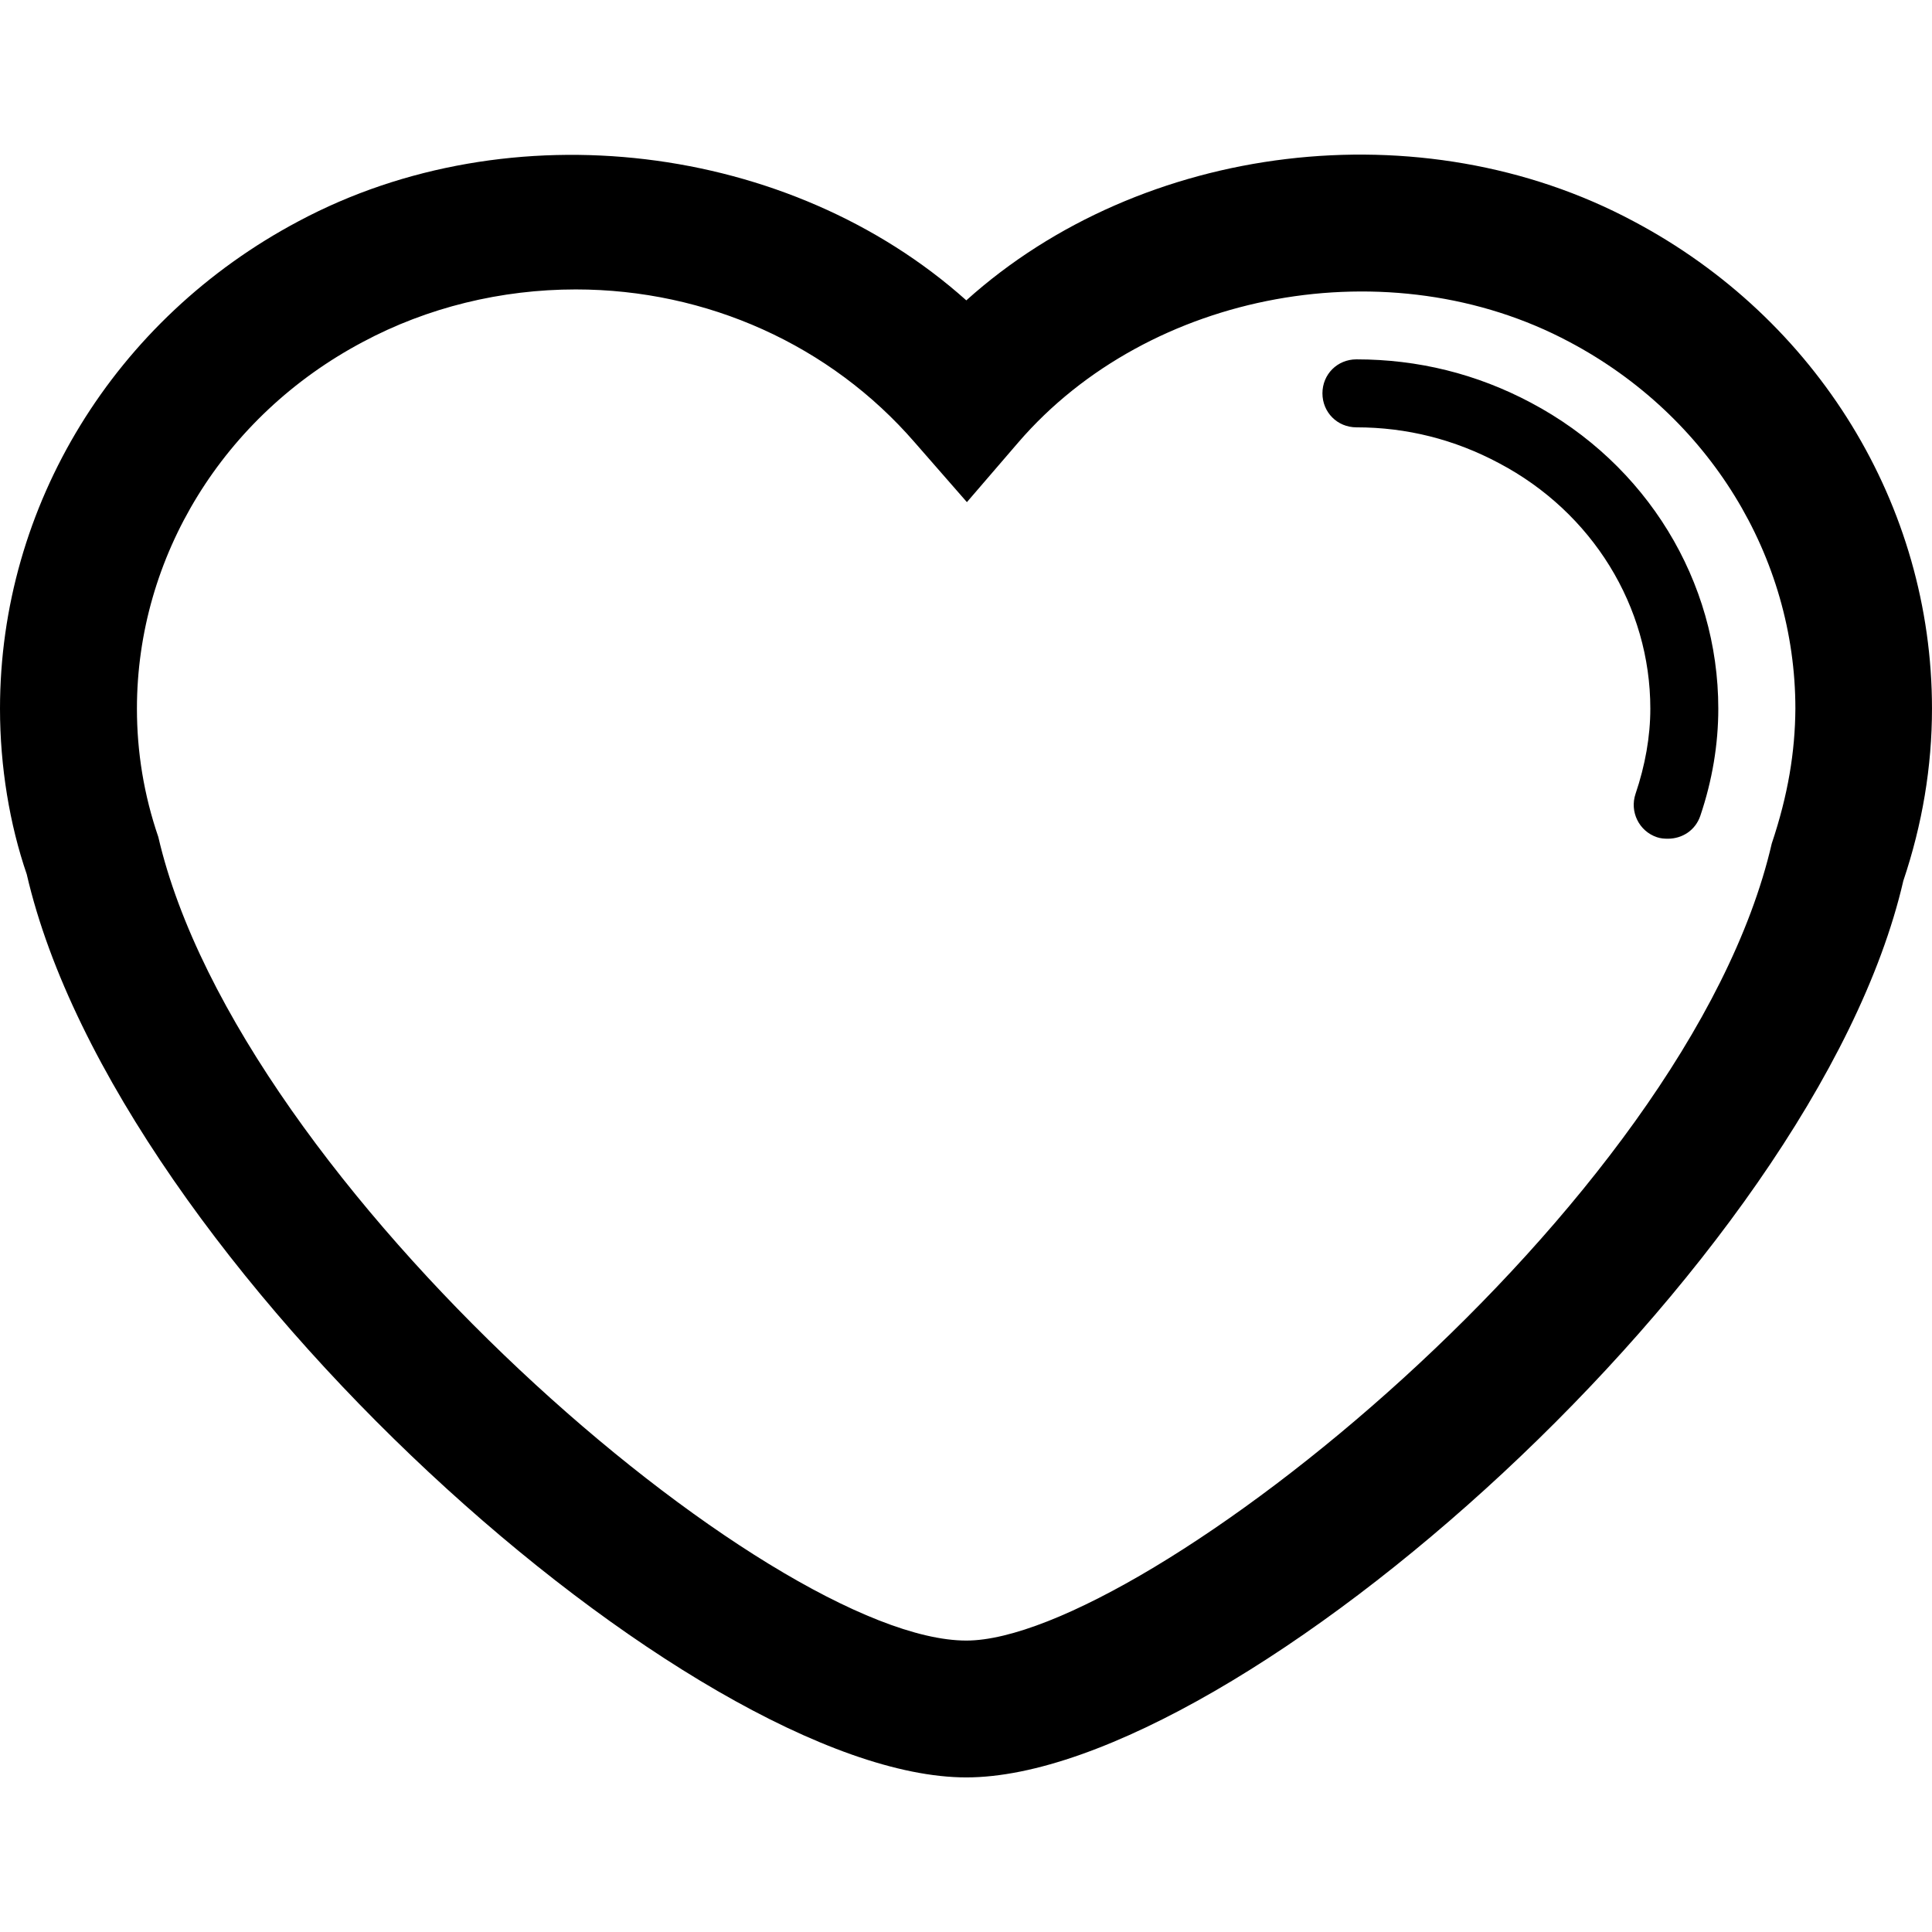
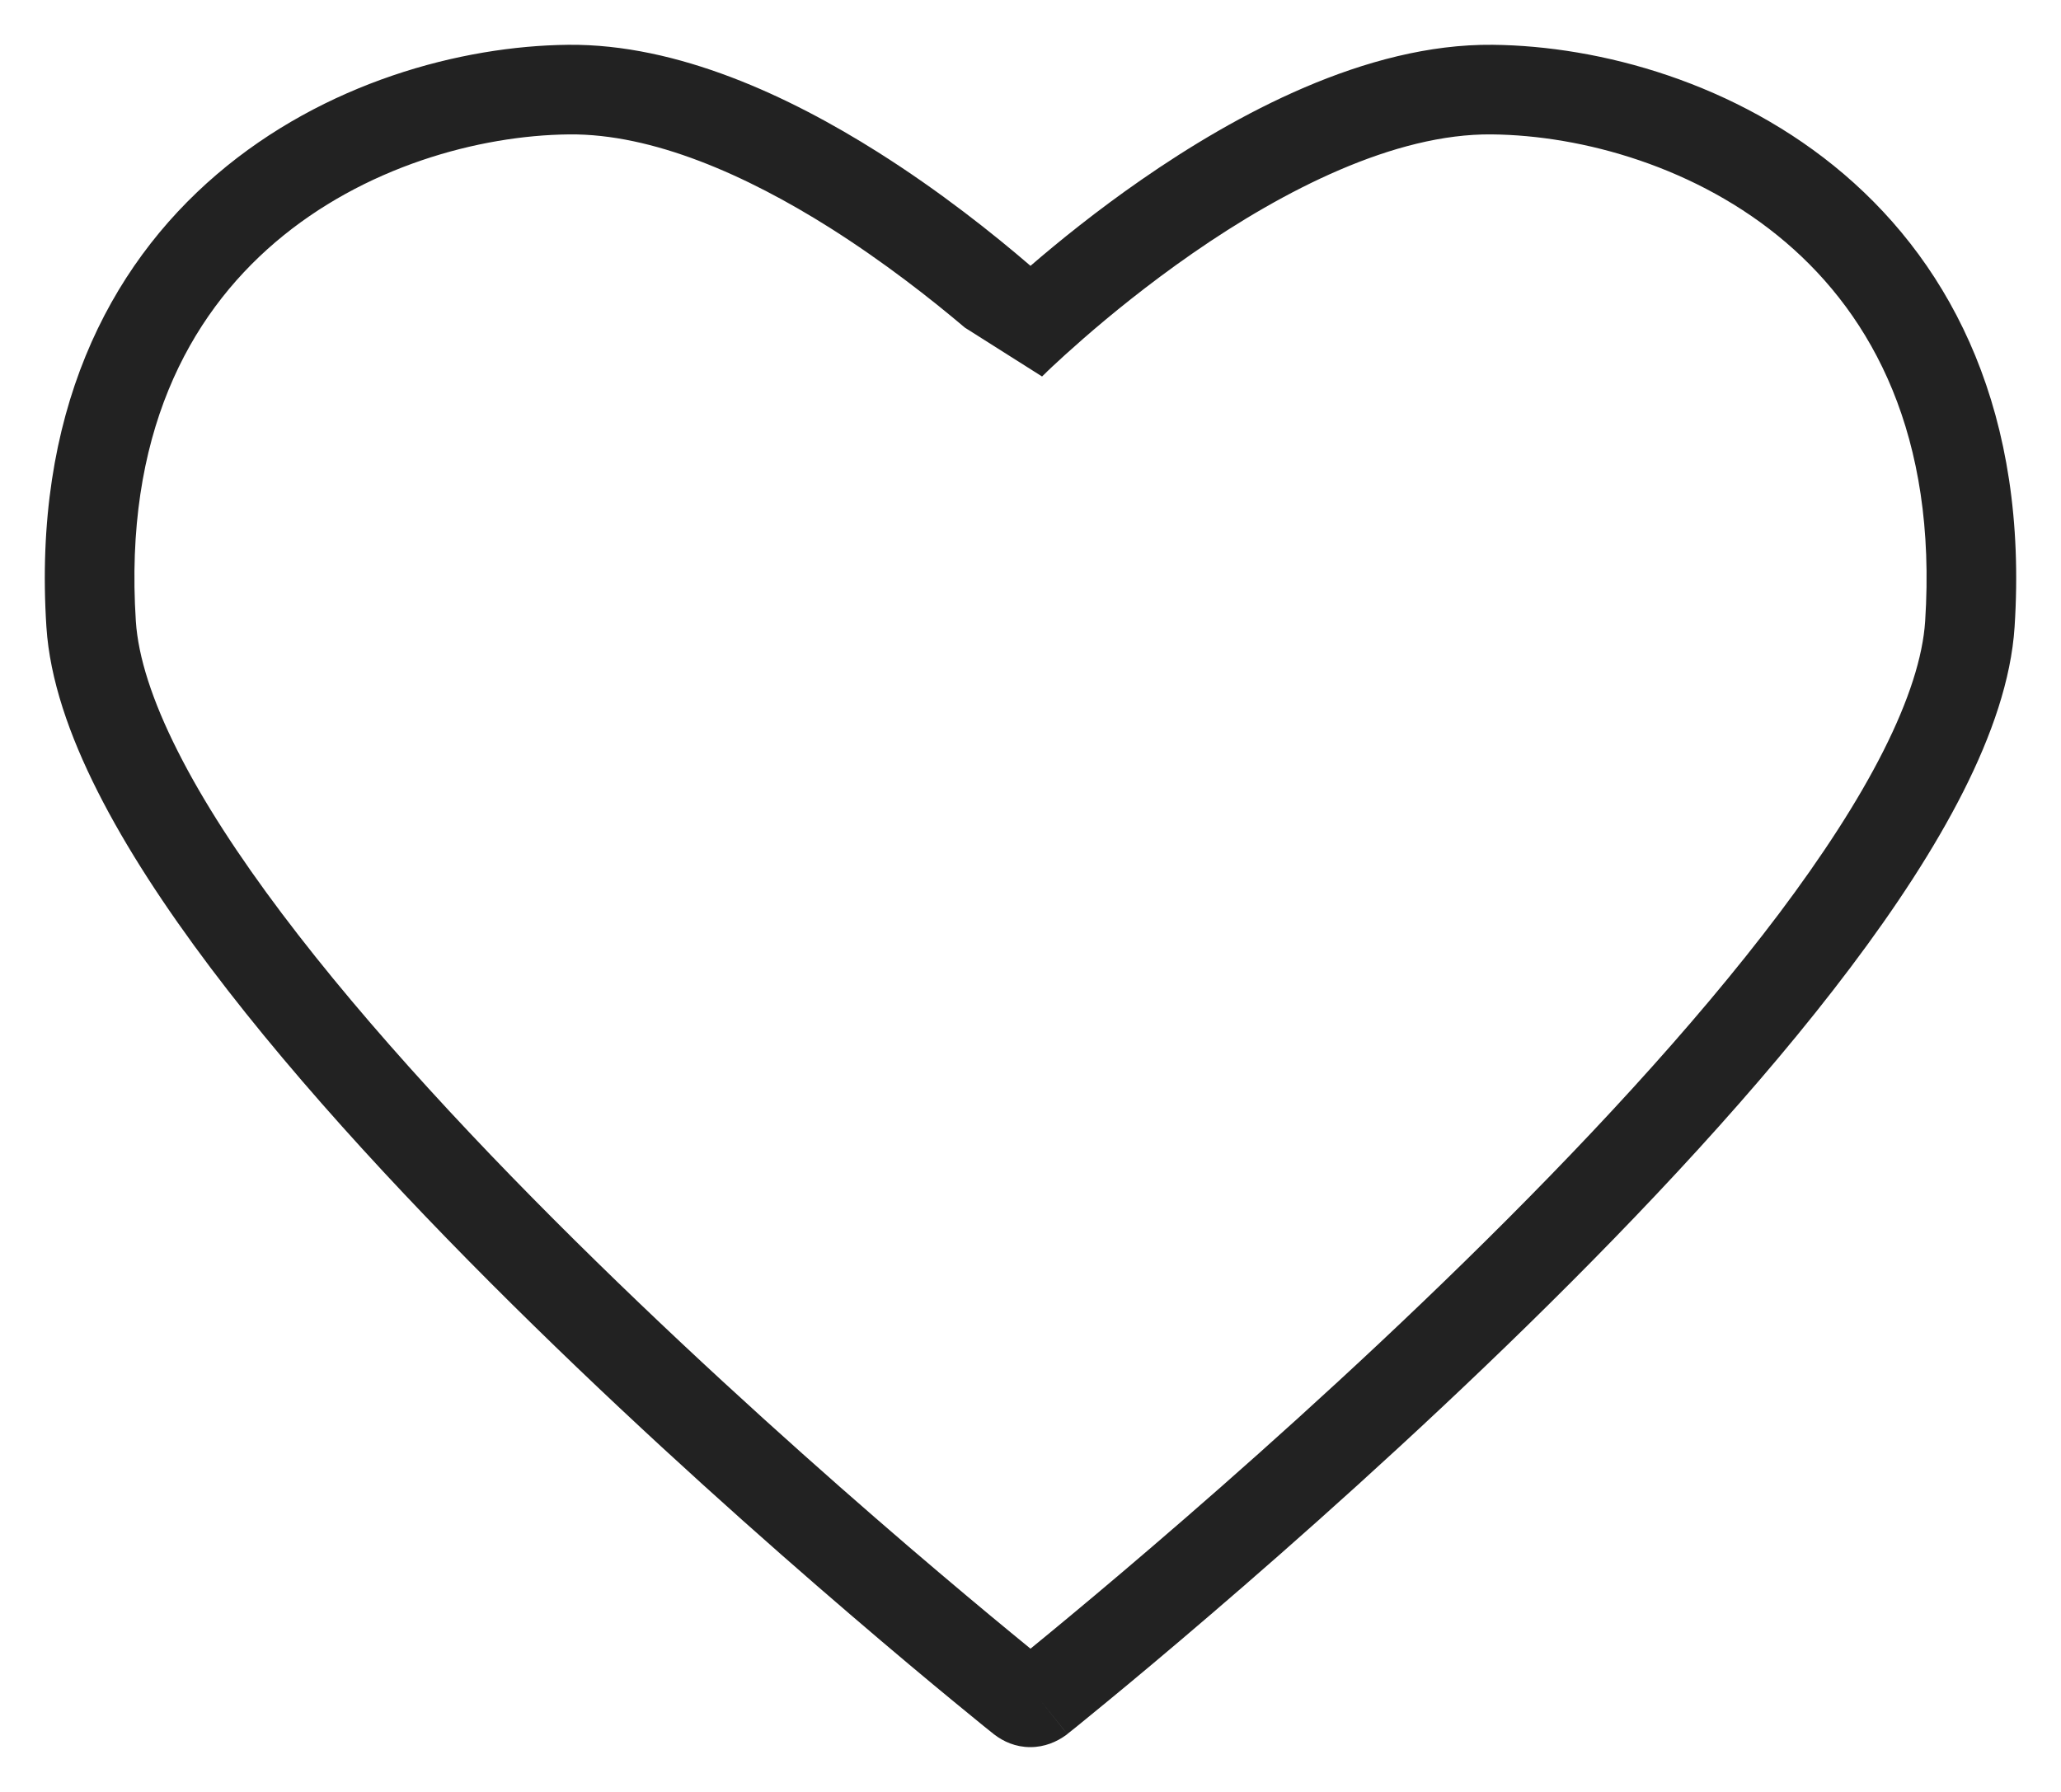
- <svg xmlns="http://www.w3.org/2000/svg" version="1.1" id="Capa_1" x="0px" y="0px" width="168.1px" height="168.1px" viewBox="0 0 168.1 168.1" style="enable-background:new 0 0 168.1 168.1;" xml:space="preserve">
-   <g>
-     <path d="M142.119,19.245C123.68,9.39,99.36,12.383,84.077,26.134C68.72,12.394,44.361,9.433,25.984,19.245   C9.968,27.737,0,44,0,61.658c0,5.056,0.84,10.08,2.326,14.408c7.839,33.931,58.163,78.583,81.751,78.583   c23.537,0,73.823-44.656,81.527-78.008c1.652-4.908,2.495-9.92,2.495-14.988C168.1,44,158.141,27.731,142.119,19.245z    M154.157,73.396c-7.294,31.578-54.816,69.347-70.08,69.347c-16.987,0-63.271-39.567-70.303-69.921   c-1.256-3.661-1.86-7.409-1.86-11.157c0-13.241,7.526-25.478,19.638-31.902c5.64-3.021,12.056-4.58,18.542-4.58   c11.416,0,22.162,4.843,29.492,13.308l4.543,5.199l4.475-5.199c11.415-13.247,32.384-17.056,47.97-8.728   c12.112,6.424,19.639,18.661,19.639,31.902C156.188,65.406,155.58,69.155,154.157,73.396z M149.506,61.658   c0,3.114-0.523,6.244-1.564,9.324c-0.425,1.253-1.56,1.993-2.824,1.993c-0.317,0-0.63-0.022-0.952-0.131   c-1.564-0.526-2.386-2.222-1.86-3.776c0.837-2.473,1.286-4.98,1.286-7.41c0-8.891-5.049-17.083-13.172-21.362   c-3.852-2.057-8.021-3.114-12.397-3.114c-1.665,0-2.96-1.308-2.96-2.96c0-1.653,1.295-2.955,2.96-2.955   c5.341,0,10.45,1.253,15.188,3.776C143.257,40.366,149.506,50.556,149.506,61.658z" />
-   </g>
-   <g>
- </g>
-   <g>
- </g>
-   <g>
- </g>
-   <g>
- </g>
-   <g>
- </g>
-   <g>
- </g>
-   <g>
- </g>
-   <g>
- </g>
-   <g>
- </g>
-   <g>
- </g>
-   <g>
- </g>
-   <g>
- </g>
-   <g>
- </g>
-   <g>
- </g>
-   <g>
- </g>
+ <svg xmlns="http://www.w3.org/2000/svg" width="23" height="20" viewBox="0 0 23 20" fill="none">
+   <path fill-rule="evenodd" clip-rule="evenodd" d="M11.5 2.967C11.813 2.697 12.24 2.351 12.738 2.006C13.785 1.28 15.241 0.486 16.657 0.5C17.857 0.512 19.381 0.922 20.579 1.945C21.797 2.986 22.635 4.628 22.482 6.998C22.444 7.583 22.227 8.207 21.91 8.834C21.591 9.465 21.156 10.128 20.652 10.797C19.645 12.135 18.335 13.532 17.045 14.794C15.753 16.058 14.47 17.198 13.511 18.02C13.031 18.432 12.632 18.765 12.352 18.995C12.212 19.11 12.102 19.2 12.027 19.261L11.941 19.33L11.918 19.348L11.911 19.354C11.911 19.354 11.91 19.355 11.599 18.964L11.911 19.354L11.9 19.363L11.889 19.371C11.793 19.439 11.66 19.5 11.498 19.5C11.333 19.5 11.197 19.437 11.097 19.36L11.09 19.355L11.401 18.964C11.09 19.355 11.09 19.355 11.09 19.355L11.082 19.348L11.059 19.33L10.973 19.261C10.898 19.2 10.788 19.11 10.648 18.995C10.368 18.765 9.969 18.432 9.489 18.02C8.53 17.198 7.247 16.059 5.955 14.794C4.665 13.532 3.354 12.135 2.347 10.798C1.844 10.129 1.409 9.466 1.09 8.834C0.773 8.207 0.556 7.583 0.518 6.999C0.365 4.628 1.203 2.986 2.421 1.945C3.618 0.922 5.142 0.512 6.342 0.5C7.567 0.488 8.816 1.079 9.795 1.697C10.493 2.137 11.091 2.615 11.5 2.967ZM11.5 18.401C11.439 18.351 11.367 18.292 11.283 18.223C11.008 17.997 10.614 17.668 10.14 17.262C9.192 16.448 7.926 15.324 6.654 14.079C5.38 12.833 4.11 11.476 3.146 10.196C2.664 9.556 2.266 8.945 1.983 8.383C1.697 7.817 1.542 7.331 1.516 6.934M11.5 18.401C11.56 18.351 11.633 18.292 11.717 18.223C11.992 17.996 12.386 17.668 12.86 17.261C13.808 16.448 15.074 15.324 16.346 14.079C17.62 12.833 18.89 11.476 19.854 10.196C20.335 9.556 20.734 8.944 21.017 8.383C21.303 7.817 21.458 7.33 21.484 6.934C21.618 4.861 20.896 3.531 19.929 2.705C18.942 1.862 17.657 1.51 16.647 1.5M10.768 3.657C10.39 3.337 9.864 2.924 9.262 2.543C8.327 1.953 7.282 1.491 6.352 1.5M11.629 4.202L16.647 1.5L11.5 18.401L1.516 6.934L3.071 2.705L6.352 1.5L10.768 3.657M11.629 4.202L11.631 4.2L11.653 4.179C11.672 4.159 11.703 4.13 11.742 4.093C11.822 4.018 11.94 3.91 12.089 3.78C12.388 3.519 12.811 3.173 13.308 2.828C14.327 2.121 15.562 1.489 16.647 1.5M1.516 6.934C1.382 4.861 2.104 3.531 3.071 2.705ZM3.071 2.705C4.058 1.862 5.343 1.51 6.352 1.5Z" fill="#222222" />
</svg>
